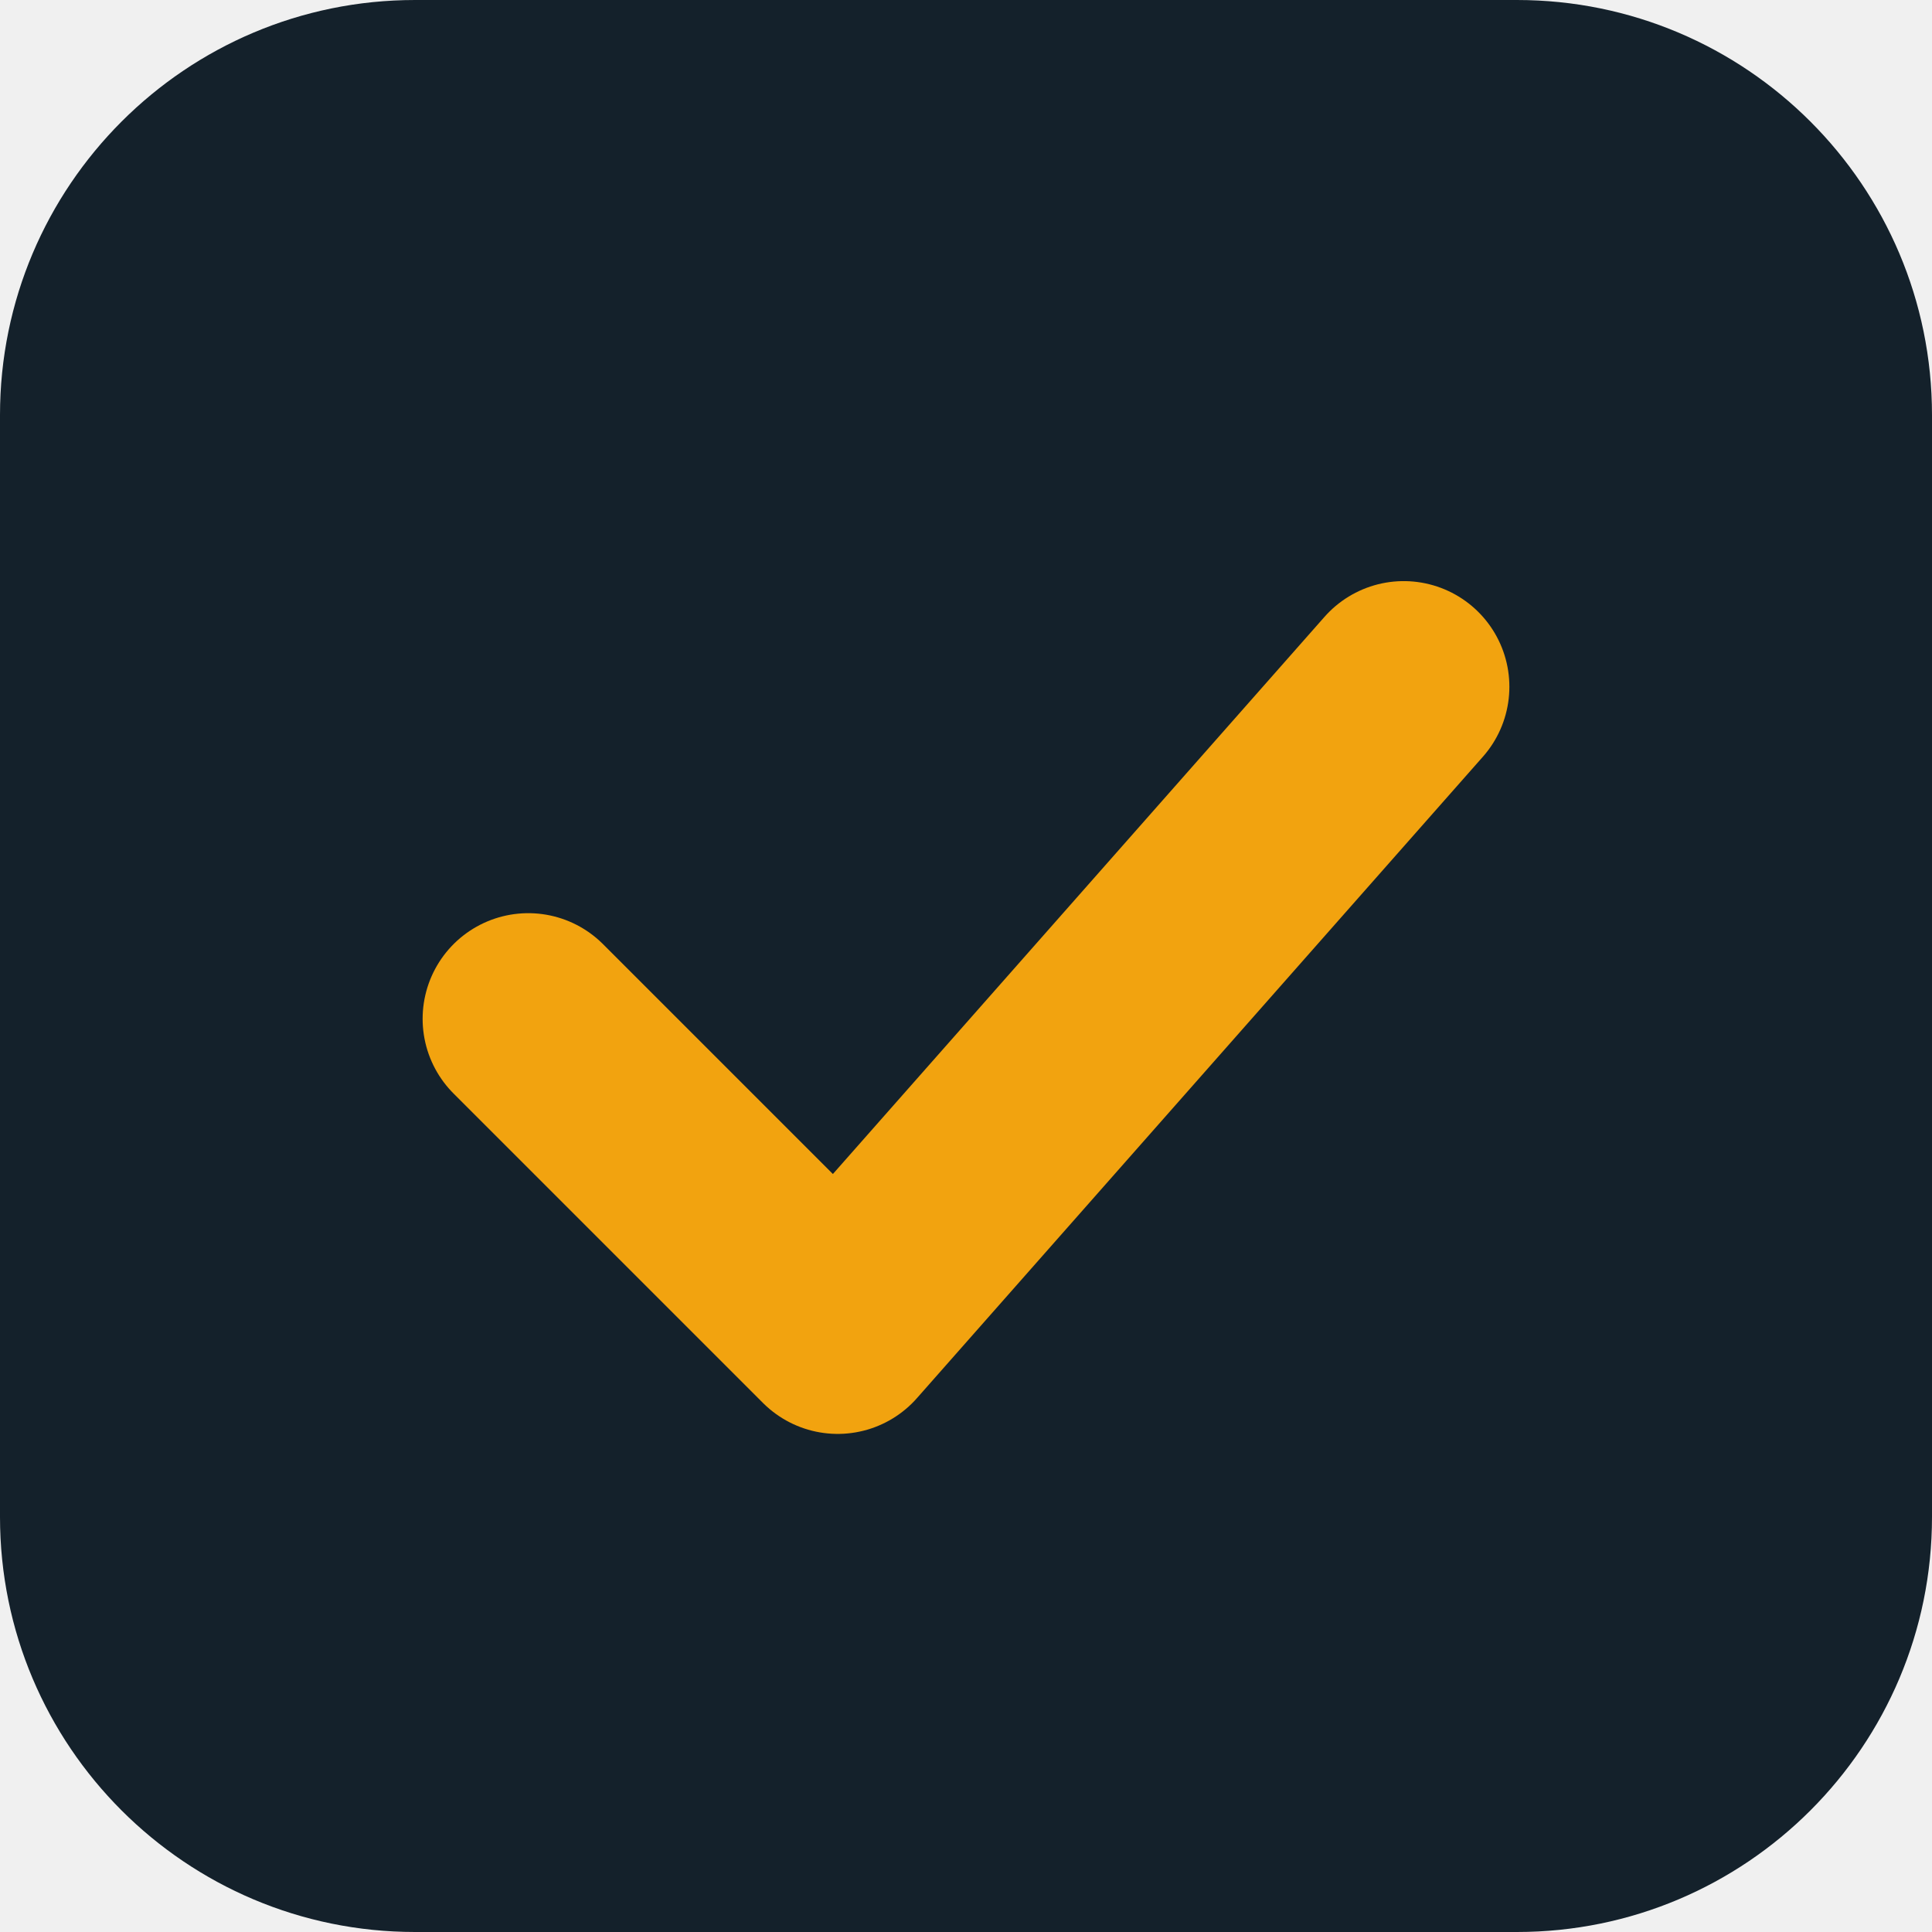
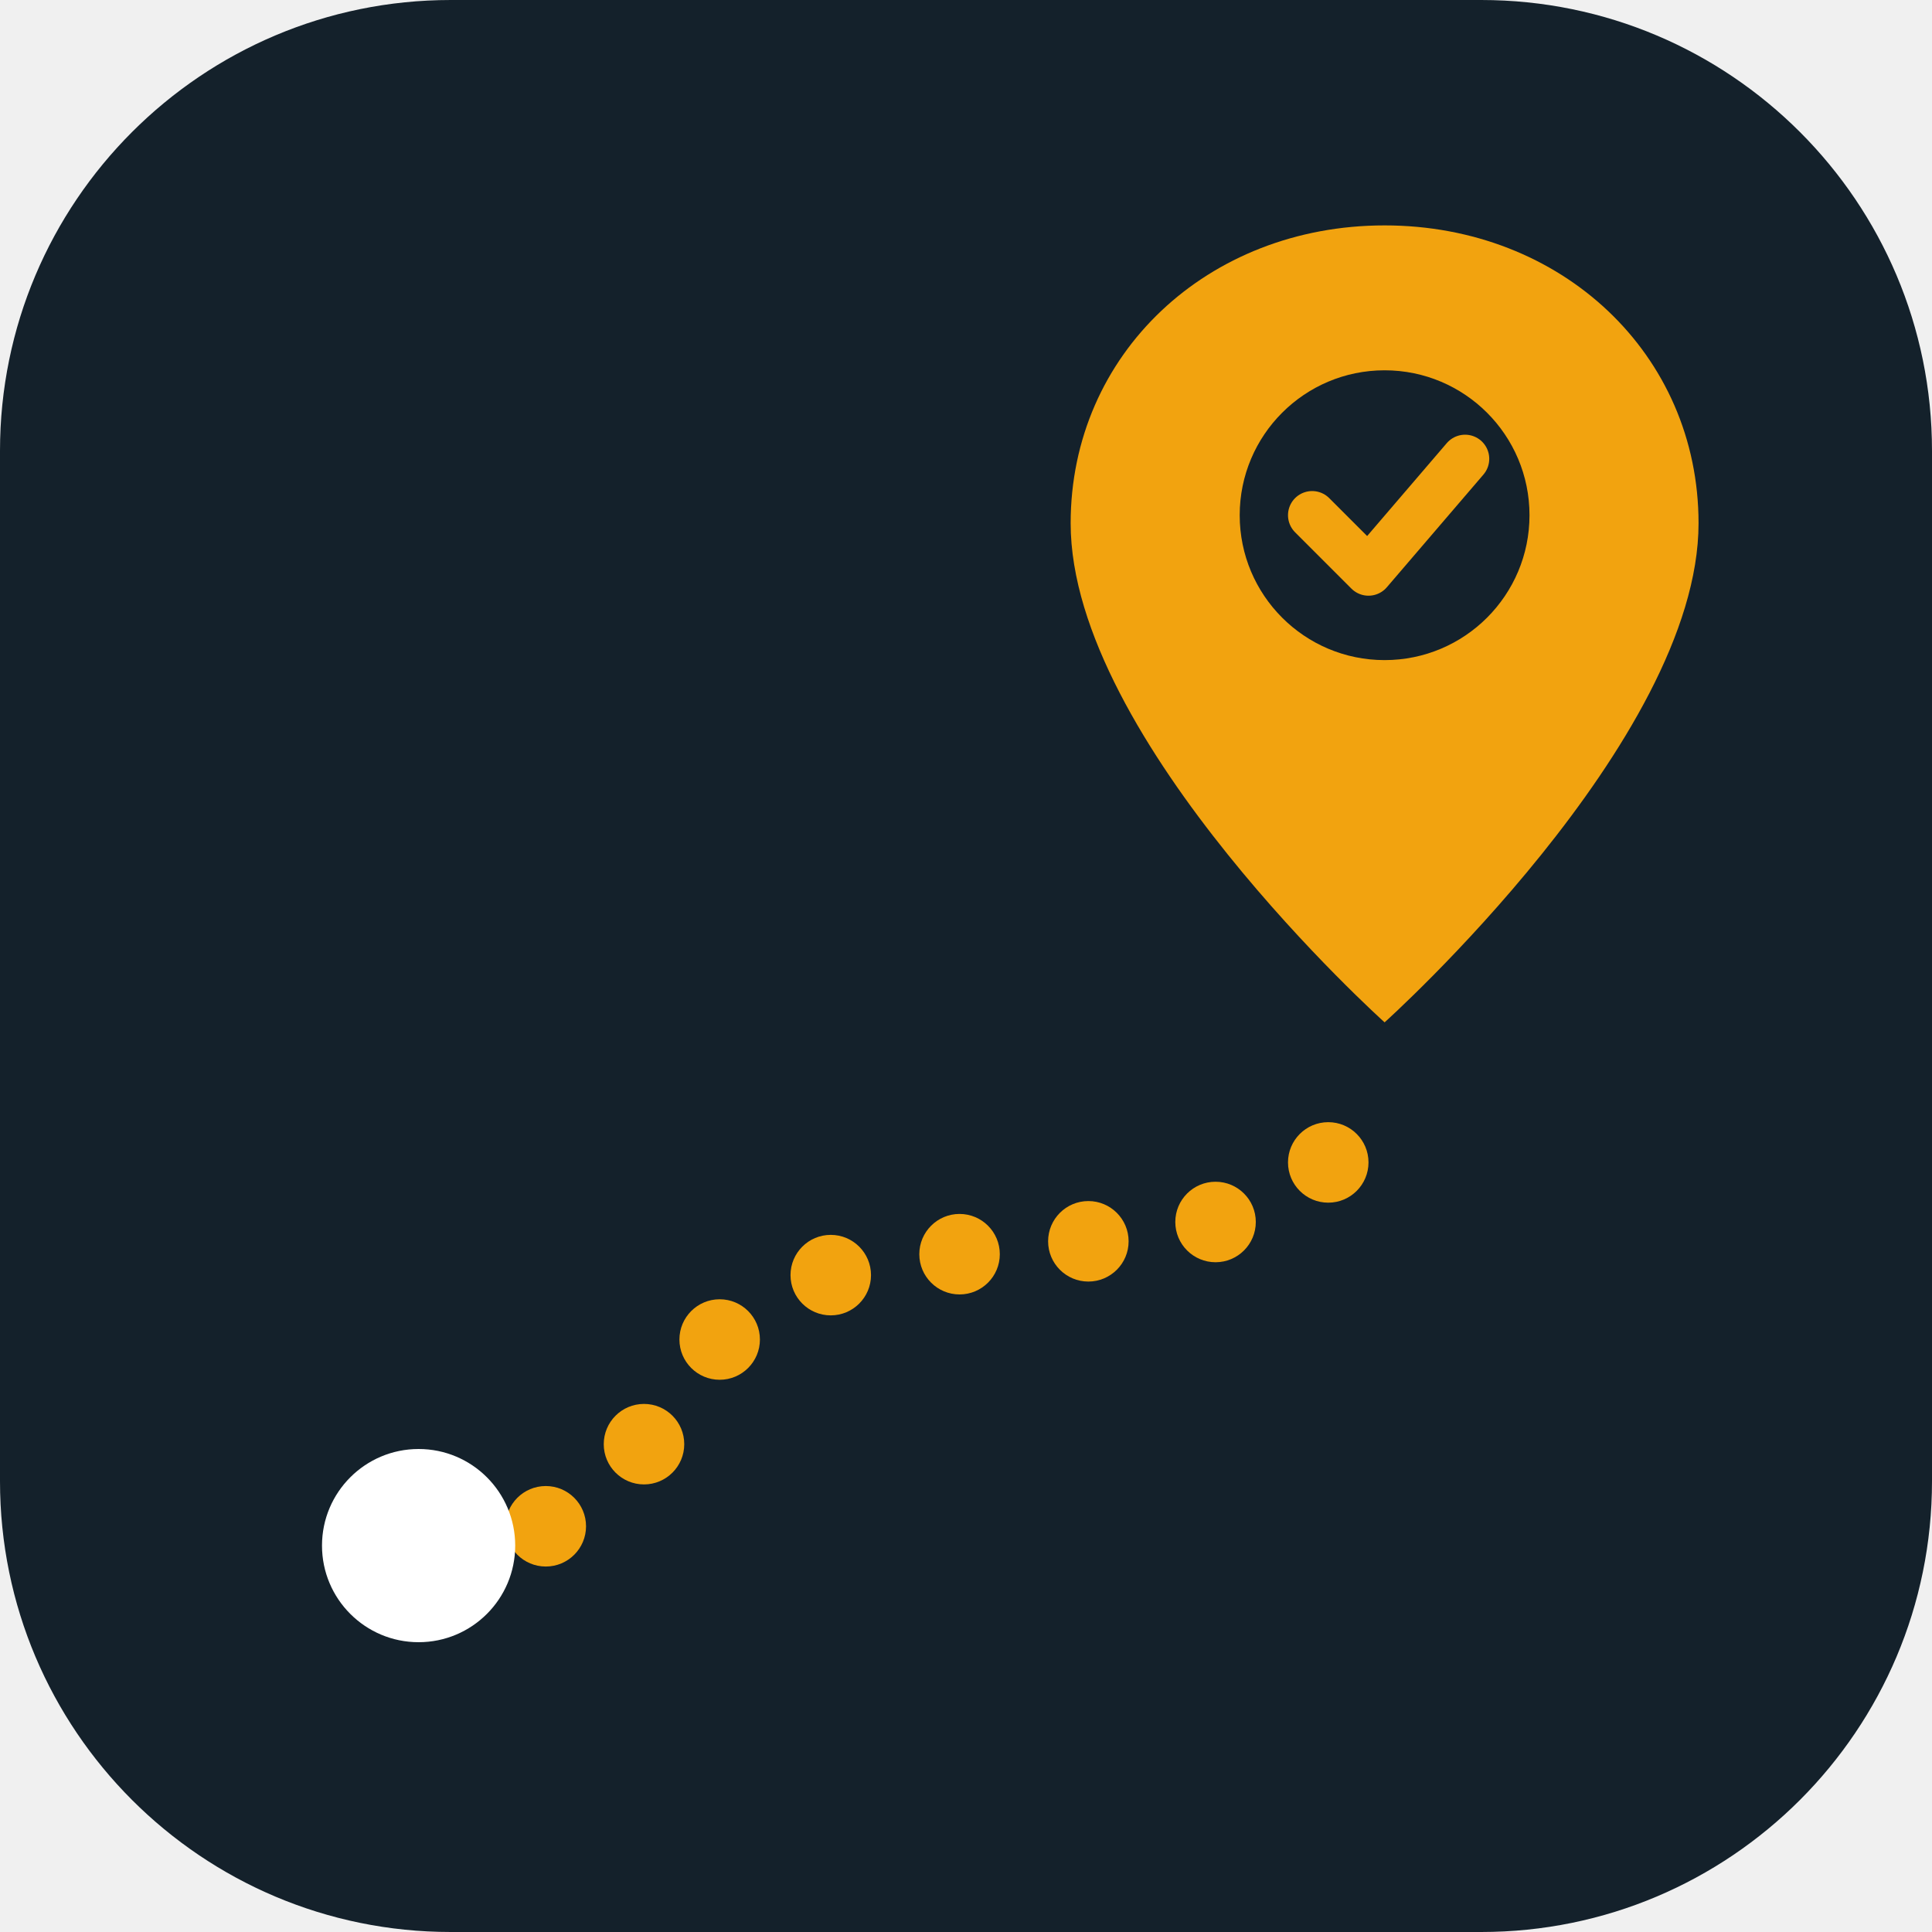
- <svg xmlns="http://www.w3.org/2000/svg" viewBox="0 0 512 512">
-   <rect width="512" height="512" rx="110" fill="#14212b" />
-   <path d="M140 270l82 82 150-170" fill="none" stroke="#f2a30f" stroke-width="56" stroke-linecap="round" stroke-linejoin="round" />
+ <svg xmlns="http://www.w3.org/2000/svg" viewBox="0 0 120 120">
+   <rect width="120" height="120" rx="28" fill="#14212b" />
+   <g fill="#f2a30f">
+     <circle cx="33.9" cy="94.8" r="2.5" />
+     <circle cx="40.0" cy="89.7" r="2.5" />
+     <circle cx="44.7" cy="83.2" r="2.5" />
+     <circle cx="51.6" cy="79.2" r="2.5" />
+     <circle cx="59.6" cy="77.9" r="2.5" />
+     <circle cx="67.6" cy="77.1" r="2.5" />
+     <circle cx="75.5" cy="75.9" r="2.5" />
+     <circle cx="82.5" cy="72.2" r="2.5" />
+   </g>
+   <circle cx="26" cy="96" r="6" fill="#fff" />
+   <path d="M86 14c-11 0-19.5 8-19.5 18.5 0 13.5 19.5 31 19.5 31s19.5-17.5 19.5-31C105.5 22 97 14 86 14z" fill="#f2a30f" />
+   <circle cx="86" cy="32" r="9" fill="#14212b" />
+   <path d="M81.5 32l3.5 3.5 6-7" fill="none" stroke="#f2a30f" stroke-width="3" stroke-linecap="round" stroke-linejoin="round" />
</svg>
